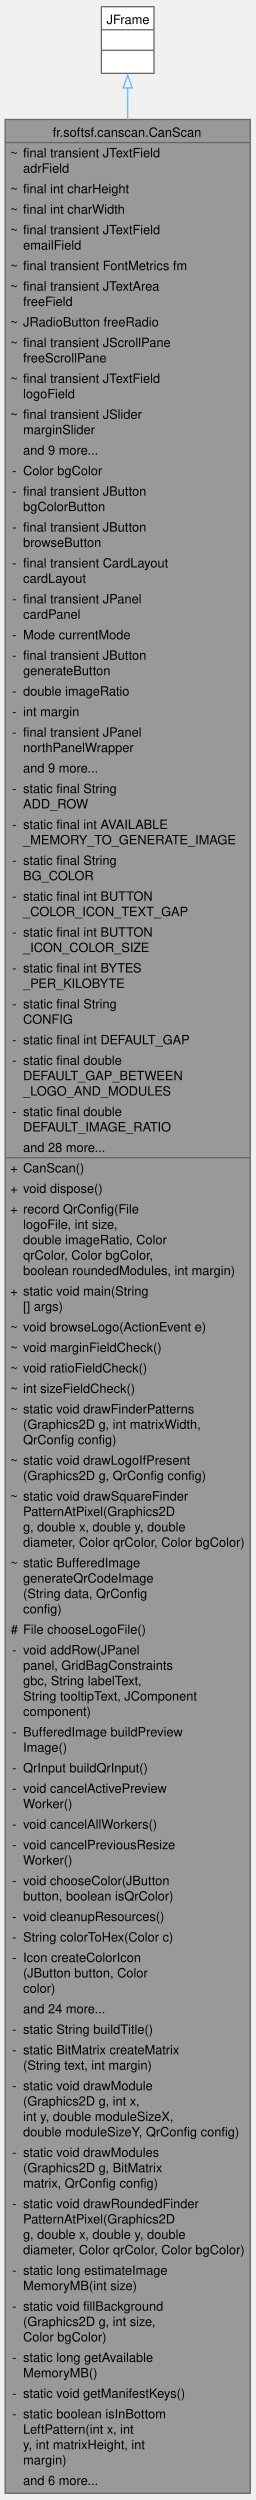
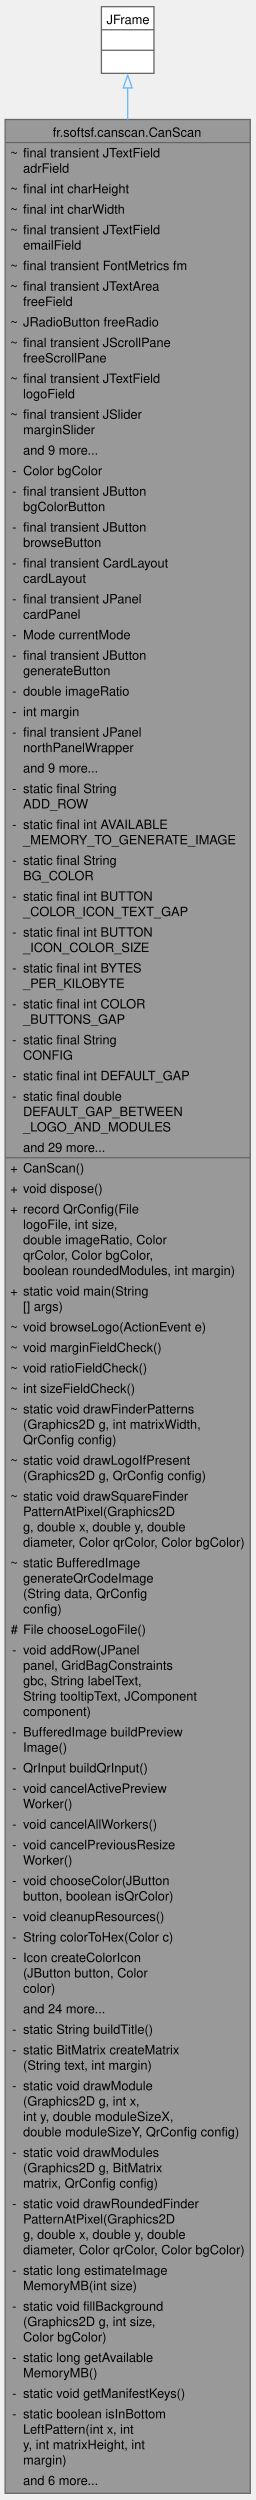
<svg xmlns="http://www.w3.org/2000/svg" xmlns:xlink="http://www.w3.org/1999/xlink" width="199pt" height="1948pt" viewBox="0.00 0.00 199.25 1948.00">
  <g id="graph0" class="graph" transform="scale(1 1) rotate(0) translate(4 1944)">
    <g id="Node000001" class="node">
      <g id="a_Node000001">
        <a xlink:title="CanScan - Swing application to generate QR Codes.">
          <polygon fill="#999999" stroke="none" points="191.25,-1852 0,-1852 0,0 191.25,0 191.25,-1852" />
          <text text-anchor="start" x="37.12" y="-1838.5" font-family="Helvetica,sans-Serif" font-size="10.00">fr.softsf.canscan.CanScan</text>
          <text text-anchor="start" x="4" y="-1822.5" font-family="Helvetica,sans-Serif" font-size="10.00">~</text>
          <text text-anchor="start" x="14" y="-1822.5" font-family="Helvetica,sans-Serif" font-size="10.00">final transient JTextField</text>
          <text text-anchor="start" x="14" y="-1810.5" font-family="Helvetica,sans-Serif" font-size="10.00"> adrField</text>
          <text text-anchor="start" x="4" y="-1794.5" font-family="Helvetica,sans-Serif" font-size="10.00">~</text>
          <text text-anchor="start" x="14" y="-1794.5" font-family="Helvetica,sans-Serif" font-size="10.00">final int charHeight</text>
          <text text-anchor="start" x="4" y="-1778.5" font-family="Helvetica,sans-Serif" font-size="10.00">~</text>
          <text text-anchor="start" x="14" y="-1778.5" font-family="Helvetica,sans-Serif" font-size="10.00">final int charWidth</text>
          <text text-anchor="start" x="4" y="-1762.5" font-family="Helvetica,sans-Serif" font-size="10.00">~</text>
          <text text-anchor="start" x="14" y="-1762.5" font-family="Helvetica,sans-Serif" font-size="10.00">final transient JTextField</text>
          <text text-anchor="start" x="14" y="-1750.5" font-family="Helvetica,sans-Serif" font-size="10.00"> emailField</text>
          <text text-anchor="start" x="4" y="-1734.5" font-family="Helvetica,sans-Serif" font-size="10.00">~</text>
          <text text-anchor="start" x="14" y="-1734.5" font-family="Helvetica,sans-Serif" font-size="10.00">final transient FontMetrics fm</text>
          <text text-anchor="start" x="4" y="-1718.5" font-family="Helvetica,sans-Serif" font-size="10.00">~</text>
          <text text-anchor="start" x="14" y="-1718.5" font-family="Helvetica,sans-Serif" font-size="10.00">final transient JTextArea</text>
          <text text-anchor="start" x="14" y="-1706.5" font-family="Helvetica,sans-Serif" font-size="10.00"> freeField</text>
          <text text-anchor="start" x="4" y="-1690.5" font-family="Helvetica,sans-Serif" font-size="10.00">~</text>
          <text text-anchor="start" x="14" y="-1690.5" font-family="Helvetica,sans-Serif" font-size="10.00">JRadioButton freeRadio</text>
          <text text-anchor="start" x="4" y="-1674.5" font-family="Helvetica,sans-Serif" font-size="10.00">~</text>
          <text text-anchor="start" x="14" y="-1674.5" font-family="Helvetica,sans-Serif" font-size="10.00">final transient JScrollPane</text>
          <text text-anchor="start" x="14" y="-1662.5" font-family="Helvetica,sans-Serif" font-size="10.00"> freeScrollPane</text>
          <text text-anchor="start" x="4" y="-1646.5" font-family="Helvetica,sans-Serif" font-size="10.00">~</text>
          <text text-anchor="start" x="14" y="-1646.5" font-family="Helvetica,sans-Serif" font-size="10.00">final transient JTextField</text>
          <text text-anchor="start" x="14" y="-1634.5" font-family="Helvetica,sans-Serif" font-size="10.00"> logoField</text>
          <text text-anchor="start" x="4" y="-1618.5" font-family="Helvetica,sans-Serif" font-size="10.00">~</text>
          <text text-anchor="start" x="14" y="-1618.5" font-family="Helvetica,sans-Serif" font-size="10.00">final transient JSlider</text>
          <text text-anchor="start" x="14" y="-1606.5" font-family="Helvetica,sans-Serif" font-size="10.00"> marginSlider</text>
          <text text-anchor="start" x="14" y="-1590.5" font-family="Helvetica,sans-Serif" font-size="10.00">and 9 more...</text>
          <text text-anchor="start" x="5.5" y="-1574.5" font-family="Helvetica,sans-Serif" font-size="10.00">-</text>
          <text text-anchor="start" x="14" y="-1574.5" font-family="Helvetica,sans-Serif" font-size="10.00">Color bgColor</text>
          <text text-anchor="start" x="5.5" y="-1558.5" font-family="Helvetica,sans-Serif" font-size="10.00">-</text>
          <text text-anchor="start" x="14" y="-1558.5" font-family="Helvetica,sans-Serif" font-size="10.00">final transient JButton</text>
          <text text-anchor="start" x="14" y="-1546.5" font-family="Helvetica,sans-Serif" font-size="10.00"> bgColorButton</text>
          <text text-anchor="start" x="5.5" y="-1530.5" font-family="Helvetica,sans-Serif" font-size="10.00">-</text>
          <text text-anchor="start" x="14" y="-1530.5" font-family="Helvetica,sans-Serif" font-size="10.00">final transient JButton</text>
          <text text-anchor="start" x="14" y="-1518.5" font-family="Helvetica,sans-Serif" font-size="10.00"> browseButton</text>
          <text text-anchor="start" x="5.5" y="-1502.5" font-family="Helvetica,sans-Serif" font-size="10.00">-</text>
          <text text-anchor="start" x="14" y="-1502.5" font-family="Helvetica,sans-Serif" font-size="10.00">final transient CardLayout</text>
          <text text-anchor="start" x="14" y="-1490.5" font-family="Helvetica,sans-Serif" font-size="10.00"> cardLayout</text>
          <text text-anchor="start" x="5.5" y="-1474.5" font-family="Helvetica,sans-Serif" font-size="10.00">-</text>
          <text text-anchor="start" x="14" y="-1474.5" font-family="Helvetica,sans-Serif" font-size="10.00">final transient JPanel</text>
          <text text-anchor="start" x="14" y="-1462.5" font-family="Helvetica,sans-Serif" font-size="10.00"> cardPanel</text>
          <text text-anchor="start" x="5.5" y="-1446.5" font-family="Helvetica,sans-Serif" font-size="10.00">-</text>
          <text text-anchor="start" x="14" y="-1446.5" font-family="Helvetica,sans-Serif" font-size="10.00">Mode currentMode</text>
          <text text-anchor="start" x="5.5" y="-1430.5" font-family="Helvetica,sans-Serif" font-size="10.00">-</text>
          <text text-anchor="start" x="14" y="-1430.5" font-family="Helvetica,sans-Serif" font-size="10.00">final transient JButton</text>
          <text text-anchor="start" x="14" y="-1418.5" font-family="Helvetica,sans-Serif" font-size="10.00"> generateButton</text>
          <text text-anchor="start" x="5.5" y="-1402.5" font-family="Helvetica,sans-Serif" font-size="10.00">-</text>
          <text text-anchor="start" x="14" y="-1402.5" font-family="Helvetica,sans-Serif" font-size="10.00">double imageRatio</text>
          <text text-anchor="start" x="5.5" y="-1386.5" font-family="Helvetica,sans-Serif" font-size="10.00">-</text>
          <text text-anchor="start" x="14" y="-1386.5" font-family="Helvetica,sans-Serif" font-size="10.00">int margin</text>
          <text text-anchor="start" x="5.5" y="-1370.5" font-family="Helvetica,sans-Serif" font-size="10.00">-</text>
          <text text-anchor="start" x="14" y="-1370.5" font-family="Helvetica,sans-Serif" font-size="10.00">final transient JPanel</text>
          <text text-anchor="start" x="14" y="-1358.5" font-family="Helvetica,sans-Serif" font-size="10.00"> northPanelWrapper</text>
          <text text-anchor="start" x="14" y="-1342.5" font-family="Helvetica,sans-Serif" font-size="10.00">and 9 more...</text>
          <text text-anchor="start" x="5.5" y="-1326.5" font-family="Helvetica,sans-Serif" font-size="10.00">-</text>
          <text text-anchor="start" x="14" y="-1326.5" font-family="Helvetica,sans-Serif" font-size="10.00">static final String</text>
          <text text-anchor="start" x="14" y="-1314.5" font-family="Helvetica,sans-Serif" font-size="10.00"> ADD_ROW</text>
          <text text-anchor="start" x="5.5" y="-1298.5" font-family="Helvetica,sans-Serif" font-size="10.00">-</text>
          <text text-anchor="start" x="14" y="-1298.5" font-family="Helvetica,sans-Serif" font-size="10.00">static final int AVAILABLE</text>
          <text text-anchor="start" x="14" y="-1286.5" font-family="Helvetica,sans-Serif" font-size="10.00">_MEMORY_TO_GENERATE_IMAGE</text>
          <text text-anchor="start" x="5.5" y="-1270.5" font-family="Helvetica,sans-Serif" font-size="10.00">-</text>
          <text text-anchor="start" x="14" y="-1270.5" font-family="Helvetica,sans-Serif" font-size="10.00">static final String</text>
          <text text-anchor="start" x="14" y="-1258.5" font-family="Helvetica,sans-Serif" font-size="10.00"> BG_COLOR</text>
          <text text-anchor="start" x="5.5" y="-1242.5" font-family="Helvetica,sans-Serif" font-size="10.00">-</text>
          <text text-anchor="start" x="14" y="-1242.5" font-family="Helvetica,sans-Serif" font-size="10.00">static final int BUTTON</text>
          <text text-anchor="start" x="14" y="-1230.5" font-family="Helvetica,sans-Serif" font-size="10.00">_COLOR_ICON_TEXT_GAP</text>
          <text text-anchor="start" x="5.5" y="-1214.5" font-family="Helvetica,sans-Serif" font-size="10.00">-</text>
          <text text-anchor="start" x="14" y="-1214.5" font-family="Helvetica,sans-Serif" font-size="10.00">static final int BUTTON</text>
          <text text-anchor="start" x="14" y="-1202.5" font-family="Helvetica,sans-Serif" font-size="10.00">_ICON_COLOR_SIZE</text>
          <text text-anchor="start" x="5.5" y="-1186.5" font-family="Helvetica,sans-Serif" font-size="10.00">-</text>
          <text text-anchor="start" x="14" y="-1186.5" font-family="Helvetica,sans-Serif" font-size="10.00">static final int BYTES</text>
          <text text-anchor="start" x="14" y="-1174.5" font-family="Helvetica,sans-Serif" font-size="10.00">_PER_KILOBYTE</text>
          <text text-anchor="start" x="5.5" y="-1158.5" font-family="Helvetica,sans-Serif" font-size="10.00">-</text>
-           <text text-anchor="start" x="14" y="-1158.5" font-family="Helvetica,sans-Serif" font-size="10.00">static final String</text>
-           <text text-anchor="start" x="14" y="-1146.5" font-family="Helvetica,sans-Serif" font-size="10.00"> CONFIG</text>
+           <text text-anchor="start" x="14" y="-1158.5" font-family="Helvetica,sans-Serif" font-size="10.00">static final int COLOR</text>
+           <text text-anchor="start" x="14" y="-1146.5" font-family="Helvetica,sans-Serif" font-size="10.00">_BUTTONS_GAP</text>
          <text text-anchor="start" x="5.5" y="-1130.5" font-family="Helvetica,sans-Serif" font-size="10.00">-</text>
-           <text text-anchor="start" x="14" y="-1130.5" font-family="Helvetica,sans-Serif" font-size="10.00">static final int DEFAULT_GAP</text>
-           <text text-anchor="start" x="5.5" y="-1114.5" font-family="Helvetica,sans-Serif" font-size="10.00">-</text>
-           <text text-anchor="start" x="14" y="-1114.5" font-family="Helvetica,sans-Serif" font-size="10.00">static final double</text>
-           <text text-anchor="start" x="14" y="-1102.5" font-family="Helvetica,sans-Serif" font-size="10.00"> DEFAULT_GAP_BETWEEN</text>
-           <text text-anchor="start" x="14" y="-1090.5" font-family="Helvetica,sans-Serif" font-size="10.00">_LOGO_AND_MODULES</text>
-           <text text-anchor="start" x="5.5" y="-1074.5" font-family="Helvetica,sans-Serif" font-size="10.00">-</text>
-           <text text-anchor="start" x="14" y="-1074.5" font-family="Helvetica,sans-Serif" font-size="10.00">static final double</text>
-           <text text-anchor="start" x="14" y="-1062.5" font-family="Helvetica,sans-Serif" font-size="10.00"> DEFAULT_IMAGE_RATIO</text>
-           <text text-anchor="start" x="14" y="-1046.5" font-family="Helvetica,sans-Serif" font-size="10.00">and 28 more...</text>
+           <text text-anchor="start" x="14" y="-1130.5" font-family="Helvetica,sans-Serif" font-size="10.00">static final String</text>
+           <text text-anchor="start" x="14" y="-1118.5" font-family="Helvetica,sans-Serif" font-size="10.00"> CONFIG</text>
+           <text text-anchor="start" x="5.5" y="-1102.5" font-family="Helvetica,sans-Serif" font-size="10.00">-</text>
+           <text text-anchor="start" x="14" y="-1102.5" font-family="Helvetica,sans-Serif" font-size="10.00">static final int DEFAULT_GAP</text>
+           <text text-anchor="start" x="5.5" y="-1086.5" font-family="Helvetica,sans-Serif" font-size="10.00">-</text>
+           <text text-anchor="start" x="14" y="-1086.5" font-family="Helvetica,sans-Serif" font-size="10.00">static final double</text>
+           <text text-anchor="start" x="14" y="-1074.5" font-family="Helvetica,sans-Serif" font-size="10.00"> DEFAULT_GAP_BETWEEN</text>
+           <text text-anchor="start" x="14" y="-1062.5" font-family="Helvetica,sans-Serif" font-size="10.00">_LOGO_AND_MODULES</text>
+           <text text-anchor="start" x="14" y="-1046.5" font-family="Helvetica,sans-Serif" font-size="10.00">and 29 more...</text>
          <text text-anchor="start" x="4" y="-1030.5" font-family="Helvetica,sans-Serif" font-size="10.00">+</text>
          <text text-anchor="start" x="14" y="-1030.5" font-family="Helvetica,sans-Serif" font-size="10.00">CanScan()</text>
          <text text-anchor="start" x="4" y="-1014.5" font-family="Helvetica,sans-Serif" font-size="10.00">+</text>
          <text text-anchor="start" x="14" y="-1014.5" font-family="Helvetica,sans-Serif" font-size="10.00">void dispose()</text>
          <text text-anchor="start" x="4" y="-998.5" font-family="Helvetica,sans-Serif" font-size="10.00">+</text>
          <text text-anchor="start" x="14" y="-998.5" font-family="Helvetica,sans-Serif" font-size="10.00">record QrConfig(File</text>
          <text text-anchor="start" x="14" y="-986.5" font-family="Helvetica,sans-Serif" font-size="10.00"> logoFile, int size,</text>
          <text text-anchor="start" x="14" y="-974.5" font-family="Helvetica,sans-Serif" font-size="10.00"> double imageRatio, Color</text>
          <text text-anchor="start" x="14" y="-962.5" font-family="Helvetica,sans-Serif" font-size="10.00"> qrColor, Color bgColor,</text>
          <text text-anchor="start" x="14" y="-950.5" font-family="Helvetica,sans-Serif" font-size="10.00"> boolean roundedModules, int margin)</text>
          <text text-anchor="start" x="4" y="-934.5" font-family="Helvetica,sans-Serif" font-size="10.00">+</text>
          <text text-anchor="start" x="14" y="-934.5" font-family="Helvetica,sans-Serif" font-size="10.00">static void main(String</text>
          <text text-anchor="start" x="14" y="-922.5" font-family="Helvetica,sans-Serif" font-size="10.00">[] args)</text>
          <text text-anchor="start" x="4" y="-906.5" font-family="Helvetica,sans-Serif" font-size="10.00">~</text>
          <text text-anchor="start" x="14" y="-906.5" font-family="Helvetica,sans-Serif" font-size="10.00">void browseLogo(ActionEvent e)</text>
          <text text-anchor="start" x="4" y="-890.5" font-family="Helvetica,sans-Serif" font-size="10.00">~</text>
          <text text-anchor="start" x="14" y="-890.5" font-family="Helvetica,sans-Serif" font-size="10.00">void marginFieldCheck()</text>
          <text text-anchor="start" x="4" y="-874.5" font-family="Helvetica,sans-Serif" font-size="10.00">~</text>
          <text text-anchor="start" x="14" y="-874.5" font-family="Helvetica,sans-Serif" font-size="10.00">void ratioFieldCheck()</text>
          <text text-anchor="start" x="4" y="-858.5" font-family="Helvetica,sans-Serif" font-size="10.00">~</text>
          <text text-anchor="start" x="14" y="-858.5" font-family="Helvetica,sans-Serif" font-size="10.00">int sizeFieldCheck()</text>
          <text text-anchor="start" x="4" y="-842.5" font-family="Helvetica,sans-Serif" font-size="10.00">~</text>
          <text text-anchor="start" x="14" y="-842.5" font-family="Helvetica,sans-Serif" font-size="10.00">static void drawFinderPatterns</text>
          <text text-anchor="start" x="14" y="-830.5" font-family="Helvetica,sans-Serif" font-size="10.00">(Graphics2D g, int matrixWidth,</text>
          <text text-anchor="start" x="14" y="-818.5" font-family="Helvetica,sans-Serif" font-size="10.00"> QrConfig config)</text>
          <text text-anchor="start" x="4" y="-802.5" font-family="Helvetica,sans-Serif" font-size="10.00">~</text>
          <text text-anchor="start" x="14" y="-802.5" font-family="Helvetica,sans-Serif" font-size="10.00">static void drawLogoIfPresent</text>
          <text text-anchor="start" x="14" y="-790.5" font-family="Helvetica,sans-Serif" font-size="10.00">(Graphics2D g, QrConfig config)</text>
          <text text-anchor="start" x="4" y="-774.5" font-family="Helvetica,sans-Serif" font-size="10.00">~</text>
          <text text-anchor="start" x="14" y="-774.5" font-family="Helvetica,sans-Serif" font-size="10.00">static void drawSquareFinder</text>
          <text text-anchor="start" x="14" y="-762.5" font-family="Helvetica,sans-Serif" font-size="10.00">PatternAtPixel(Graphics2D</text>
          <text text-anchor="start" x="14" y="-750.5" font-family="Helvetica,sans-Serif" font-size="10.00"> g, double x, double y, double</text>
          <text text-anchor="start" x="14" y="-738.5" font-family="Helvetica,sans-Serif" font-size="10.00"> diameter, Color qrColor, Color bgColor)</text>
          <text text-anchor="start" x="4" y="-722.5" font-family="Helvetica,sans-Serif" font-size="10.00">~</text>
          <text text-anchor="start" x="14" y="-722.5" font-family="Helvetica,sans-Serif" font-size="10.00">static BufferedImage</text>
          <text text-anchor="start" x="14" y="-710.5" font-family="Helvetica,sans-Serif" font-size="10.00"> generateQrCodeImage</text>
          <text text-anchor="start" x="14" y="-698.5" font-family="Helvetica,sans-Serif" font-size="10.00">(String data, QrConfig</text>
          <text text-anchor="start" x="14" y="-686.5" font-family="Helvetica,sans-Serif" font-size="10.00"> config)</text>
          <text text-anchor="start" x="4.38" y="-670.5" font-family="Helvetica,sans-Serif" font-size="10.00">#</text>
          <text text-anchor="start" x="14" y="-670.5" font-family="Helvetica,sans-Serif" font-size="10.00">File chooseLogoFile()</text>
          <text text-anchor="start" x="5.5" y="-654.5" font-family="Helvetica,sans-Serif" font-size="10.00">-</text>
          <text text-anchor="start" x="14" y="-654.5" font-family="Helvetica,sans-Serif" font-size="10.00">void addRow(JPanel</text>
          <text text-anchor="start" x="14" y="-642.5" font-family="Helvetica,sans-Serif" font-size="10.00"> panel, GridBagConstraints</text>
          <text text-anchor="start" x="14" y="-630.5" font-family="Helvetica,sans-Serif" font-size="10.00"> gbc, String labelText,</text>
          <text text-anchor="start" x="14" y="-618.5" font-family="Helvetica,sans-Serif" font-size="10.00"> String tooltipText, JComponent</text>
          <text text-anchor="start" x="14" y="-606.5" font-family="Helvetica,sans-Serif" font-size="10.00"> component)</text>
          <text text-anchor="start" x="5.5" y="-590.5" font-family="Helvetica,sans-Serif" font-size="10.00">-</text>
          <text text-anchor="start" x="14" y="-590.5" font-family="Helvetica,sans-Serif" font-size="10.00">BufferedImage buildPreview</text>
          <text text-anchor="start" x="14" y="-578.5" font-family="Helvetica,sans-Serif" font-size="10.00">Image()</text>
          <text text-anchor="start" x="5.5" y="-562.5" font-family="Helvetica,sans-Serif" font-size="10.00">-</text>
          <text text-anchor="start" x="14" y="-562.5" font-family="Helvetica,sans-Serif" font-size="10.00">QrInput buildQrInput()</text>
          <text text-anchor="start" x="5.5" y="-546.5" font-family="Helvetica,sans-Serif" font-size="10.00">-</text>
          <text text-anchor="start" x="14" y="-546.5" font-family="Helvetica,sans-Serif" font-size="10.00">void cancelActivePreview</text>
          <text text-anchor="start" x="14" y="-534.5" font-family="Helvetica,sans-Serif" font-size="10.00">Worker()</text>
          <text text-anchor="start" x="5.5" y="-518.5" font-family="Helvetica,sans-Serif" font-size="10.00">-</text>
          <text text-anchor="start" x="14" y="-518.5" font-family="Helvetica,sans-Serif" font-size="10.00">void cancelAllWorkers()</text>
          <text text-anchor="start" x="5.5" y="-502.5" font-family="Helvetica,sans-Serif" font-size="10.00">-</text>
          <text text-anchor="start" x="14" y="-502.5" font-family="Helvetica,sans-Serif" font-size="10.00">void cancelPreviousResize</text>
          <text text-anchor="start" x="14" y="-490.5" font-family="Helvetica,sans-Serif" font-size="10.00">Worker()</text>
          <text text-anchor="start" x="5.5" y="-474.5" font-family="Helvetica,sans-Serif" font-size="10.00">-</text>
          <text text-anchor="start" x="14" y="-474.5" font-family="Helvetica,sans-Serif" font-size="10.00">void chooseColor(JButton</text>
          <text text-anchor="start" x="14" y="-462.5" font-family="Helvetica,sans-Serif" font-size="10.00"> button, boolean isQrColor)</text>
          <text text-anchor="start" x="5.5" y="-446.5" font-family="Helvetica,sans-Serif" font-size="10.00">-</text>
          <text text-anchor="start" x="14" y="-446.5" font-family="Helvetica,sans-Serif" font-size="10.00">void cleanupResources()</text>
          <text text-anchor="start" x="5.5" y="-430.5" font-family="Helvetica,sans-Serif" font-size="10.00">-</text>
          <text text-anchor="start" x="14" y="-430.5" font-family="Helvetica,sans-Serif" font-size="10.00">String colorToHex(Color c)</text>
          <text text-anchor="start" x="5.5" y="-414.5" font-family="Helvetica,sans-Serif" font-size="10.00">-</text>
          <text text-anchor="start" x="14" y="-414.5" font-family="Helvetica,sans-Serif" font-size="10.00">Icon createColorIcon</text>
          <text text-anchor="start" x="14" y="-402.5" font-family="Helvetica,sans-Serif" font-size="10.00">(JButton button, Color</text>
          <text text-anchor="start" x="14" y="-390.5" font-family="Helvetica,sans-Serif" font-size="10.00"> color)</text>
          <text text-anchor="start" x="14" y="-374.5" font-family="Helvetica,sans-Serif" font-size="10.00">and 24 more...</text>
          <text text-anchor="start" x="5.5" y="-358.5" font-family="Helvetica,sans-Serif" font-size="10.00">-</text>
          <text text-anchor="start" x="14" y="-358.5" font-family="Helvetica,sans-Serif" font-size="10.00">static String buildTitle()</text>
          <text text-anchor="start" x="5.5" y="-342.5" font-family="Helvetica,sans-Serif" font-size="10.00">-</text>
          <text text-anchor="start" x="14" y="-342.5" font-family="Helvetica,sans-Serif" font-size="10.00">static BitMatrix createMatrix</text>
          <text text-anchor="start" x="14" y="-330.5" font-family="Helvetica,sans-Serif" font-size="10.00">(String text, int margin)</text>
          <text text-anchor="start" x="5.5" y="-314.5" font-family="Helvetica,sans-Serif" font-size="10.00">-</text>
          <text text-anchor="start" x="14" y="-314.5" font-family="Helvetica,sans-Serif" font-size="10.00">static void drawModule</text>
          <text text-anchor="start" x="14" y="-302.5" font-family="Helvetica,sans-Serif" font-size="10.00">(Graphics2D g, int x,</text>
          <text text-anchor="start" x="14" y="-290.5" font-family="Helvetica,sans-Serif" font-size="10.00"> int y, double moduleSizeX,</text>
          <text text-anchor="start" x="14" y="-278.5" font-family="Helvetica,sans-Serif" font-size="10.00"> double moduleSizeY, QrConfig config)</text>
          <text text-anchor="start" x="5.5" y="-262.5" font-family="Helvetica,sans-Serif" font-size="10.00">-</text>
          <text text-anchor="start" x="14" y="-262.5" font-family="Helvetica,sans-Serif" font-size="10.00">static void drawModules</text>
          <text text-anchor="start" x="14" y="-250.5" font-family="Helvetica,sans-Serif" font-size="10.00">(Graphics2D g, BitMatrix</text>
          <text text-anchor="start" x="14" y="-238.5" font-family="Helvetica,sans-Serif" font-size="10.00"> matrix, QrConfig config)</text>
          <text text-anchor="start" x="5.5" y="-222.5" font-family="Helvetica,sans-Serif" font-size="10.00">-</text>
          <text text-anchor="start" x="14" y="-222.5" font-family="Helvetica,sans-Serif" font-size="10.00">static void drawRoundedFinder</text>
          <text text-anchor="start" x="14" y="-210.5" font-family="Helvetica,sans-Serif" font-size="10.00">PatternAtPixel(Graphics2D</text>
          <text text-anchor="start" x="14" y="-198.5" font-family="Helvetica,sans-Serif" font-size="10.00"> g, double x, double y, double</text>
          <text text-anchor="start" x="14" y="-186.5" font-family="Helvetica,sans-Serif" font-size="10.00"> diameter, Color qrColor, Color bgColor)</text>
          <text text-anchor="start" x="5.5" y="-170.5" font-family="Helvetica,sans-Serif" font-size="10.00">-</text>
          <text text-anchor="start" x="14" y="-170.5" font-family="Helvetica,sans-Serif" font-size="10.00">static long estimateImage</text>
          <text text-anchor="start" x="14" y="-158.5" font-family="Helvetica,sans-Serif" font-size="10.00">MemoryMB(int size)</text>
          <text text-anchor="start" x="5.5" y="-142.5" font-family="Helvetica,sans-Serif" font-size="10.00">-</text>
          <text text-anchor="start" x="14" y="-142.5" font-family="Helvetica,sans-Serif" font-size="10.00">static void fillBackground</text>
          <text text-anchor="start" x="14" y="-130.5" font-family="Helvetica,sans-Serif" font-size="10.00">(Graphics2D g, int size,</text>
          <text text-anchor="start" x="14" y="-118.5" font-family="Helvetica,sans-Serif" font-size="10.00"> Color bgColor)</text>
          <text text-anchor="start" x="5.5" y="-102.5" font-family="Helvetica,sans-Serif" font-size="10.00">-</text>
          <text text-anchor="start" x="14" y="-102.5" font-family="Helvetica,sans-Serif" font-size="10.00">static long getAvailable</text>
          <text text-anchor="start" x="14" y="-90.5" font-family="Helvetica,sans-Serif" font-size="10.00">MemoryMB()</text>
          <text text-anchor="start" x="5.5" y="-74.5" font-family="Helvetica,sans-Serif" font-size="10.00">-</text>
          <text text-anchor="start" x="14" y="-74.5" font-family="Helvetica,sans-Serif" font-size="10.00">static void getManifestKeys()</text>
          <text text-anchor="start" x="5.5" y="-58.5" font-family="Helvetica,sans-Serif" font-size="10.00">-</text>
          <text text-anchor="start" x="14" y="-58.5" font-family="Helvetica,sans-Serif" font-size="10.00">static boolean isInBottom</text>
          <text text-anchor="start" x="14" y="-46.5" font-family="Helvetica,sans-Serif" font-size="10.00">LeftPattern(int x, int</text>
          <text text-anchor="start" x="14" y="-34.5" font-family="Helvetica,sans-Serif" font-size="10.00"> y, int matrixHeight, int</text>
          <text text-anchor="start" x="14" y="-22.5" font-family="Helvetica,sans-Serif" font-size="10.00"> margin)</text>
          <text text-anchor="start" x="14" y="-6.5" font-family="Helvetica,sans-Serif" font-size="10.00">and 6 more...</text>
          <polygon fill="#666666" stroke="#666666" points="0,-1834 0,-1834 191.25,-1834 191.25,-1834 0,-1834" />
          <polygon fill="#666666" stroke="#666666" points="0,-1042 0,-1042 12,-1042 12,-1042 0,-1042" />
          <polygon fill="#666666" stroke="#666666" points="12,-1042 12,-1042 191.25,-1042 191.25,-1042 12,-1042" />
          <polygon fill="none" stroke="#666666" points="0,0 0,-1852 191.25,-1852 191.25,0 0,0" />
        </a>
      </g>
    </g>
    <g id="Node000002" class="node">
      <g id="a_Node000002">
        <a xlink:title=" ">
          <polygon fill="white" stroke="none" points="116.12,-1940 75.12,-1940 75.12,-1888 116.12,-1888 116.12,-1940" />
          <text text-anchor="start" x="79.12" y="-1926.5" font-family="Helvetica,sans-Serif" font-size="10.00">JFrame</text>
          <text text-anchor="start" x="94.12" y="-1910.5" font-family="Helvetica,sans-Serif" font-size="10.00"> </text>
          <text text-anchor="start" x="94.12" y="-1894.5" font-family="Helvetica,sans-Serif" font-size="10.00"> </text>
          <polygon fill="#666666" stroke="#666666" points="75.12,-1922 75.12,-1922 116.12,-1922 116.12,-1922 75.12,-1922" />
          <polygon fill="#666666" stroke="#666666" points="75.12,-1906 75.12,-1906 116.12,-1906 116.12,-1906 75.12,-1906" />
          <polygon fill="none" stroke="#666666" points="75.12,-1888 75.12,-1940 116.12,-1940 116.12,-1888 75.12,-1888" />
        </a>
      </g>
    </g>
    <g id="edge1_Node000001_Node000002" class="edge">
      <g id="a_edge1_Node000001_Node000002">
        <a xlink:title=" ">
          <path fill="none" stroke="#63b8ff" d="M95.62,-1876.75C95.62,-1869.4 95.62,-1861.05 95.62,-1851.78" />
          <polygon fill="none" stroke="#63b8ff" points="92.13,-1876.62 95.63,-1886.62 99.13,-1876.62 92.13,-1876.62" />
        </a>
      </g>
    </g>
  </g>
</svg>
